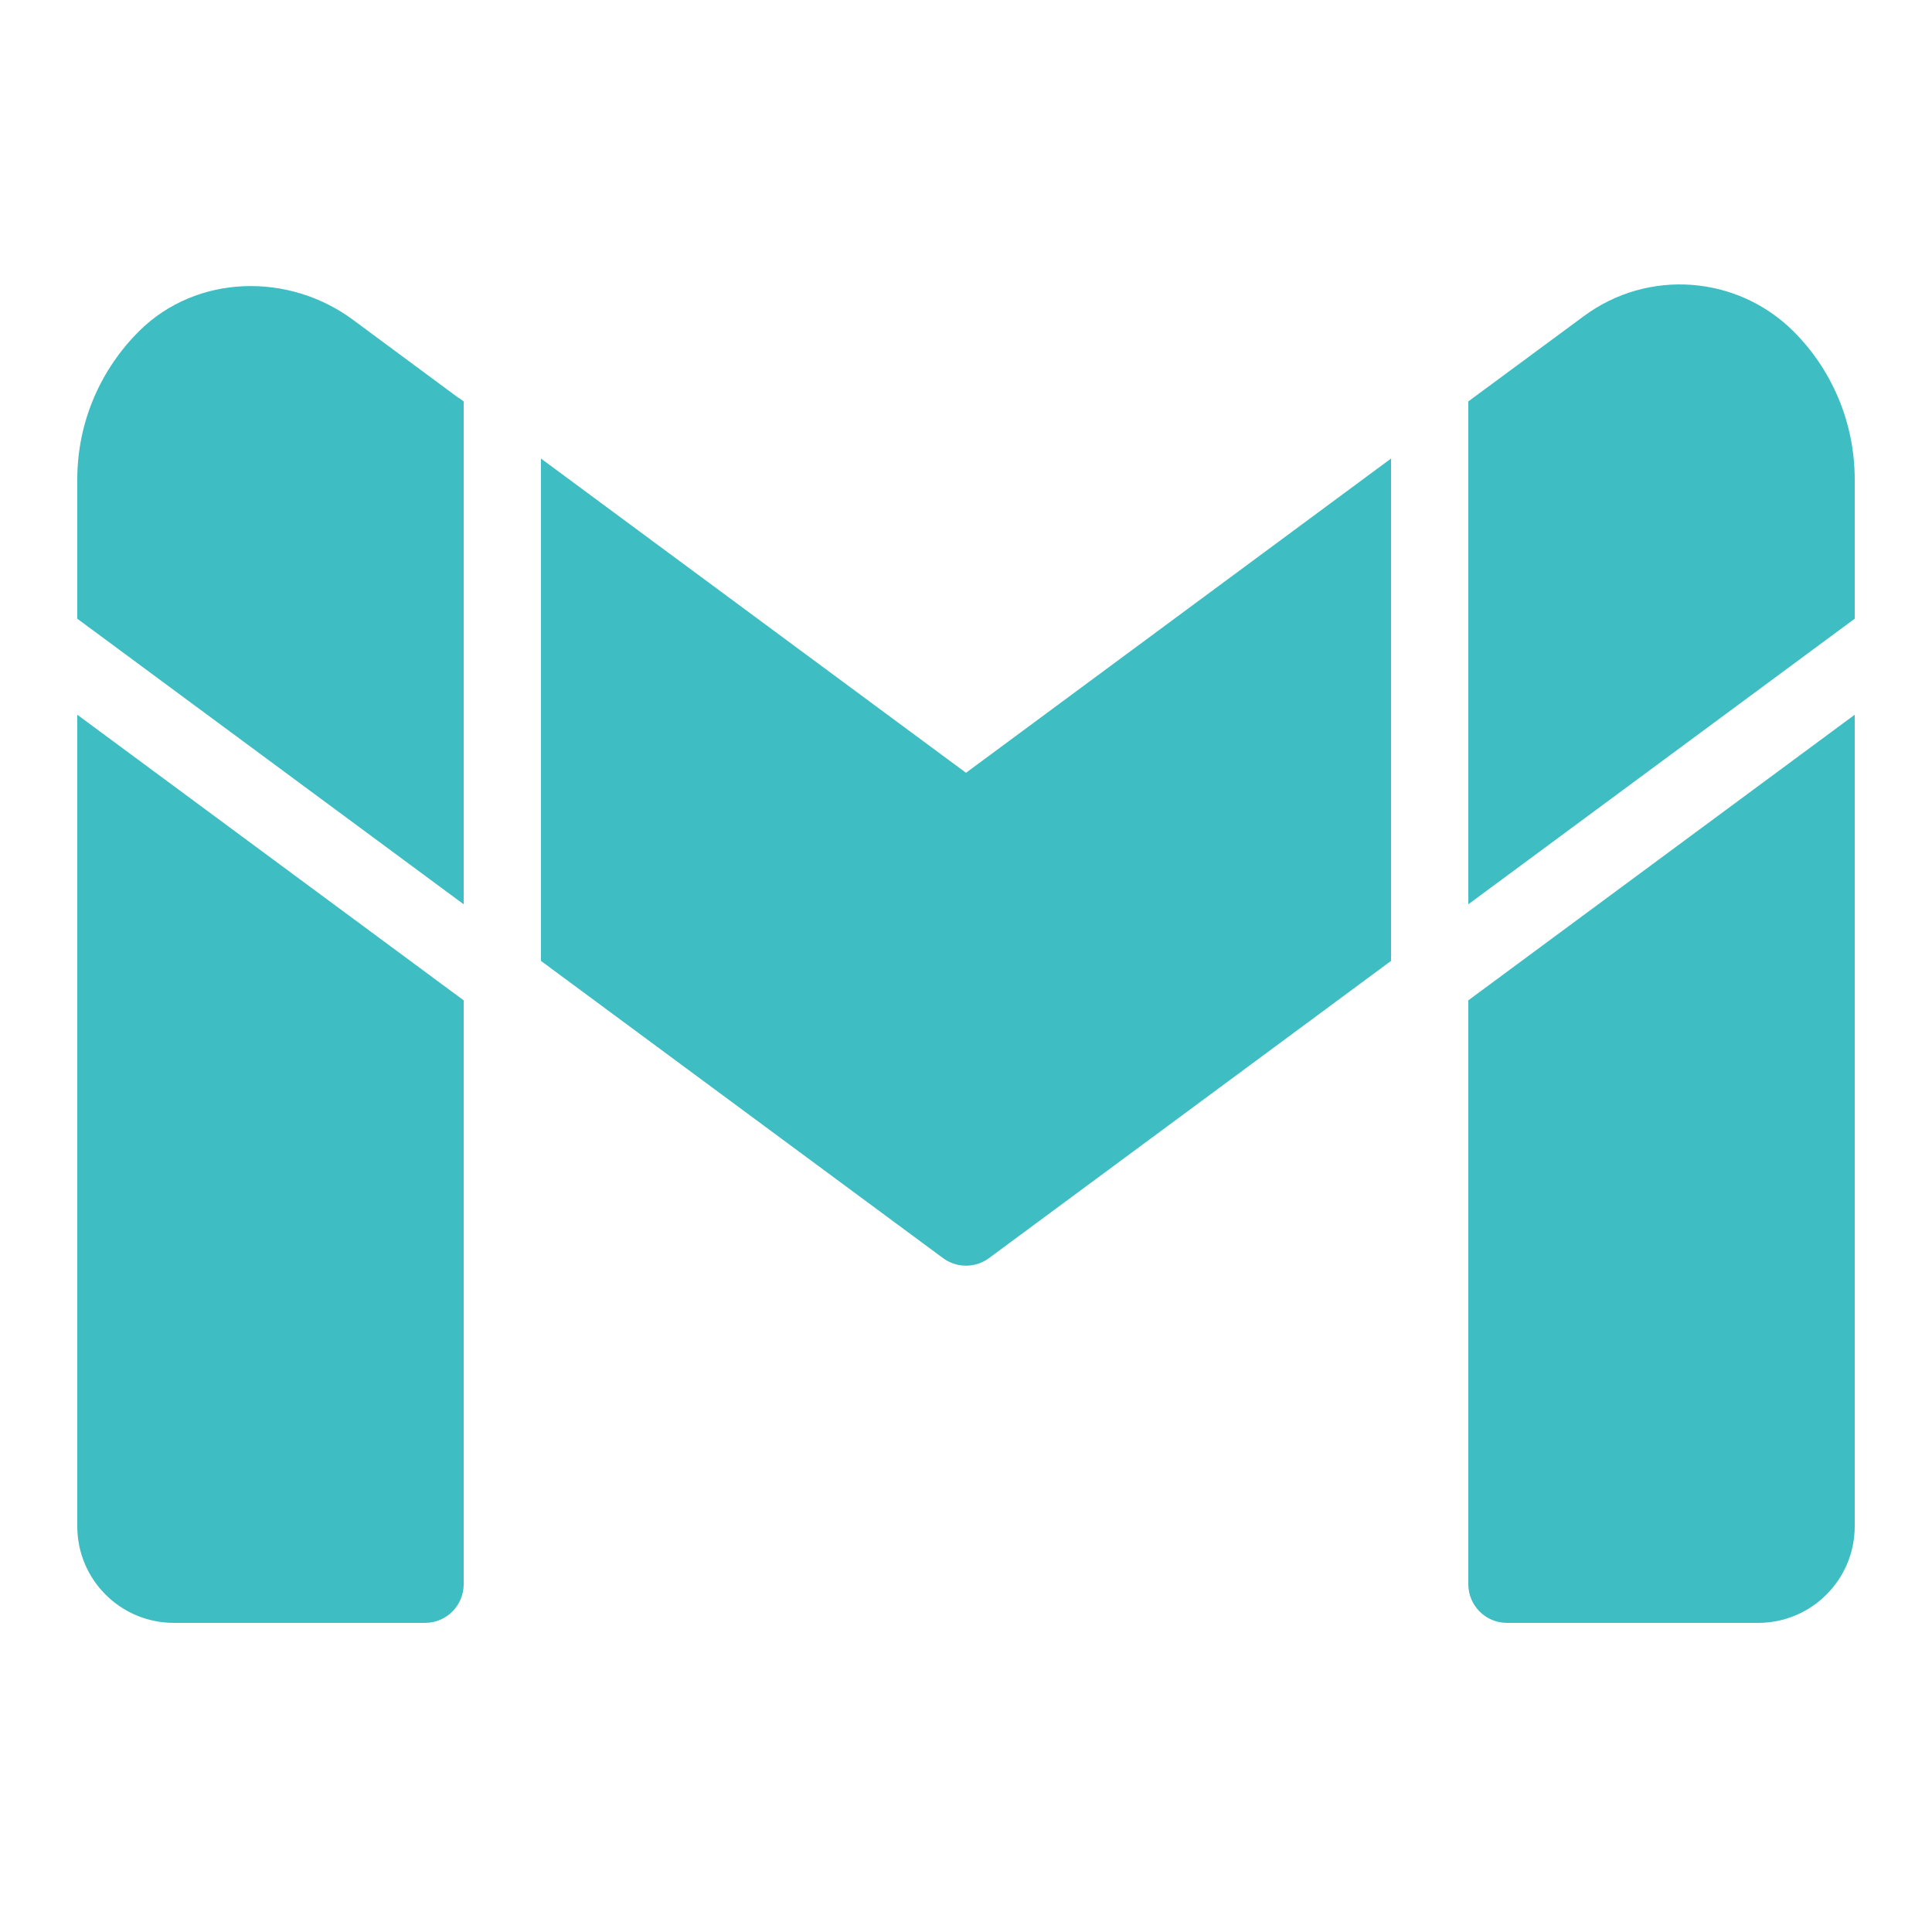
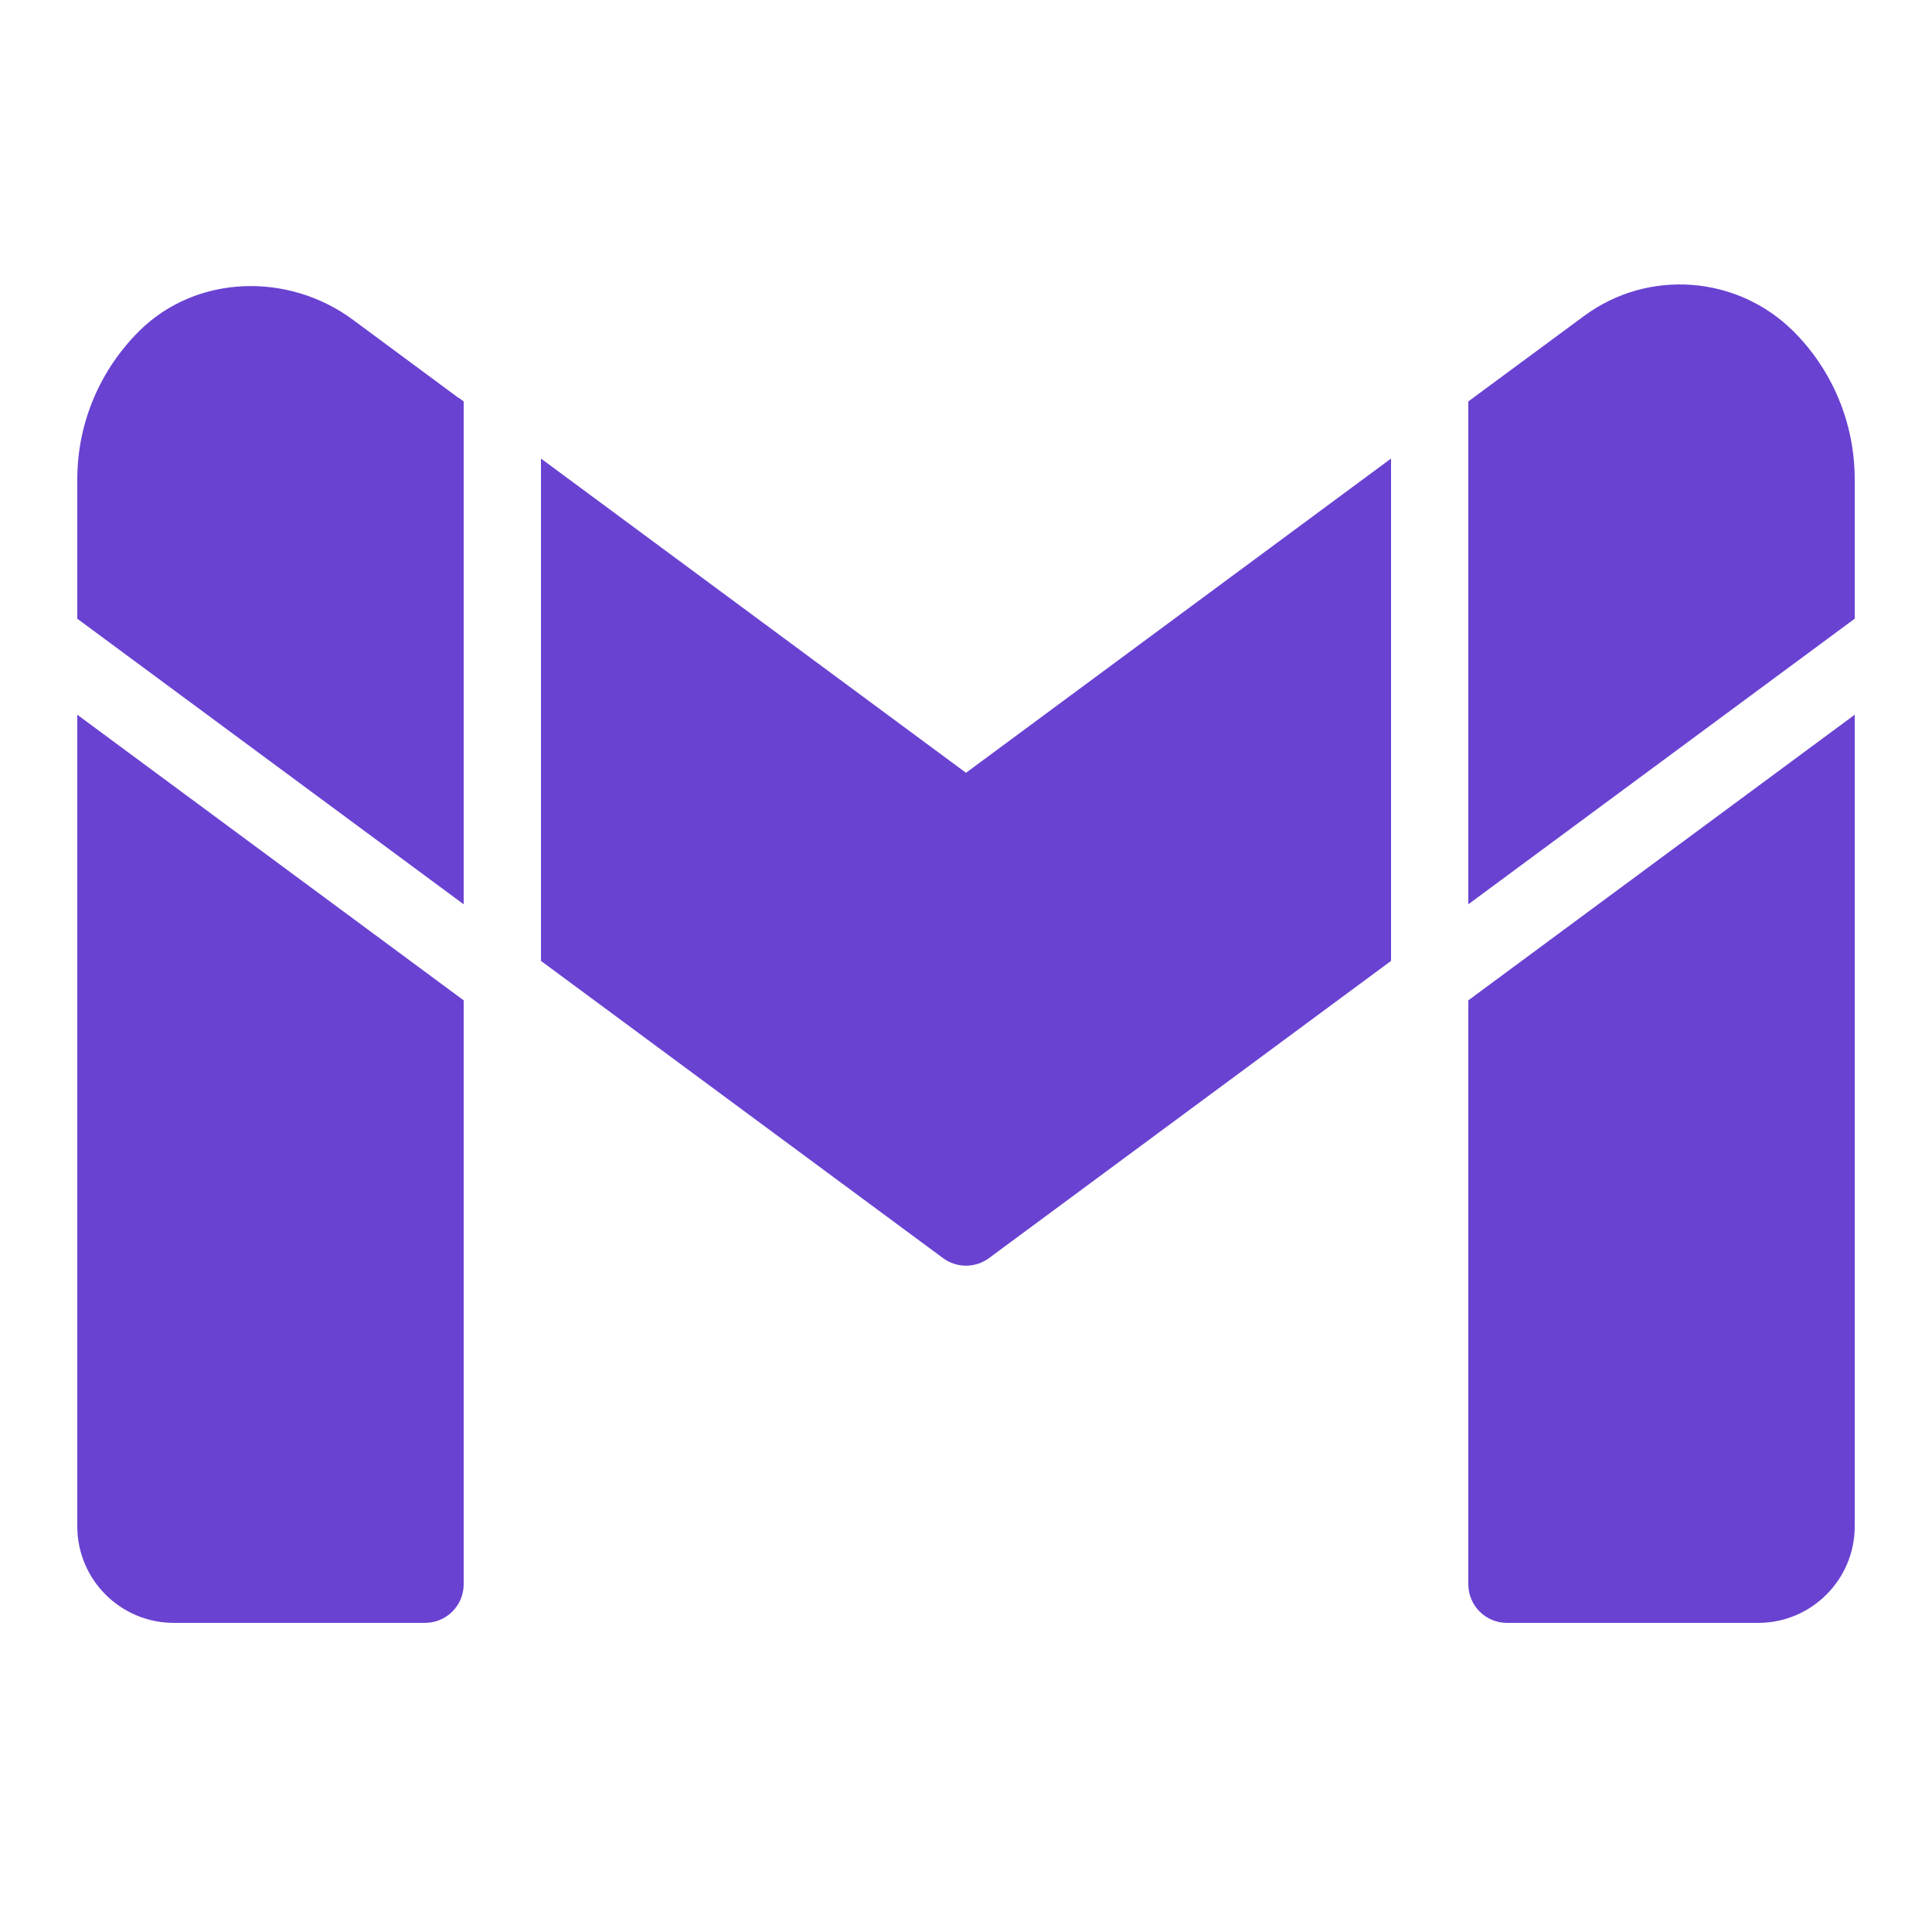
- <svg xmlns="http://www.w3.org/2000/svg" viewBox="0,0,256,256" width="50px" height="50px">
-   <g fill="#3ebdc3" fill-rule="nonzero" stroke="none" stroke-width="1" stroke-linecap="butt" stroke-linejoin="miter" stroke-miterlimit="10" stroke-dasharray="" stroke-dashoffset="0" font-family="none" font-weight="none" font-size="none" text-anchor="none" style="mix-blend-mode: normal">
-     <g transform="scale(5.12,5.12)">
-       <path d="M12,23.403v-0.013v-13.001l-0.12,-0.089h-0.01l-2.73,-2.02c-1.67,-1.24 -4.05,-1.18 -5.53,0.28c-0.99,0.98 -1.61,2.34 -1.61,3.85v3.602zM38,23.39v0.013l10,-7.391v-3.602c0,-1.49 -0.6,-2.85 -1.58,-3.83c-1.46,-1.457 -3.765,-1.628 -5.424,-0.403l-2.876,2.123l-0.12,0.089zM14,24.868l10.406,7.692c0.353,0.261 0.836,0.261 1.189,0l10.405,-7.692v-13.001l-11,8.133l-11,-8.133zM38,25.889v15.111c0,0.552 0.448,1 1,1h6.5c1.381,0 2.5,-1.119 2.5,-2.5v-21.003zM12,25.889l-10,-7.392v21.003c0,1.381 1.119,2.5 2.5,2.5h6.5c0.552,0 1,-0.448 1,-1z" />
+ <svg xmlns="http://www.w3.org/2000/svg" viewBox="0,0,256,256" width="50px" height="50px" version="1.1" id="svg2">
+   <defs id="defs2" />
+   <g fill="#3ebdc3" fill-rule="nonzero" stroke="none" stroke-width="1" stroke-linecap="butt" stroke-linejoin="miter" stroke-miterlimit="10" stroke-dasharray="" stroke-dashoffset="0" font-family="none" font-weight="none" font-size="none" text-anchor="none" style="mix-blend-mode:normal;fill:#6942d2;fill-opacity:1" id="g2">
+     <g transform="scale(5.12,5.12)" id="g1" style="fill:#6942d2;fill-opacity:1">
+       <path d="M12,23.403v-0.013v-13.001l-0.12,-0.089h-0.01l-2.73,-2.02c-1.67,-1.24 -4.05,-1.18 -5.53,0.28c-0.99,0.98 -1.61,2.34 -1.61,3.85v3.602zM38,23.39v0.013l10,-7.391v-3.602c0,-1.49 -0.6,-2.85 -1.58,-3.83c-1.46,-1.457 -3.765,-1.628 -5.424,-0.403l-2.876,2.123l-0.12,0.089zM14,24.868l10.406,7.692c0.353,0.261 0.836,0.261 1.189,0l10.405,-7.692v-13.001l-11,8.133l-11,-8.133zM38,25.889v15.111c0,0.552 0.448,1 1,1h6.5c1.381,0 2.5,-1.119 2.5,-2.5v-21.003zM12,25.889l-10,-7.392v21.003c0,1.381 1.119,2.5 2.5,2.5h6.5c0.552,0 1,-0.448 1,-1z" id="path1" style="fill:#6942d2;fill-opacity:1" />
    </g>
  </g>
</svg>
